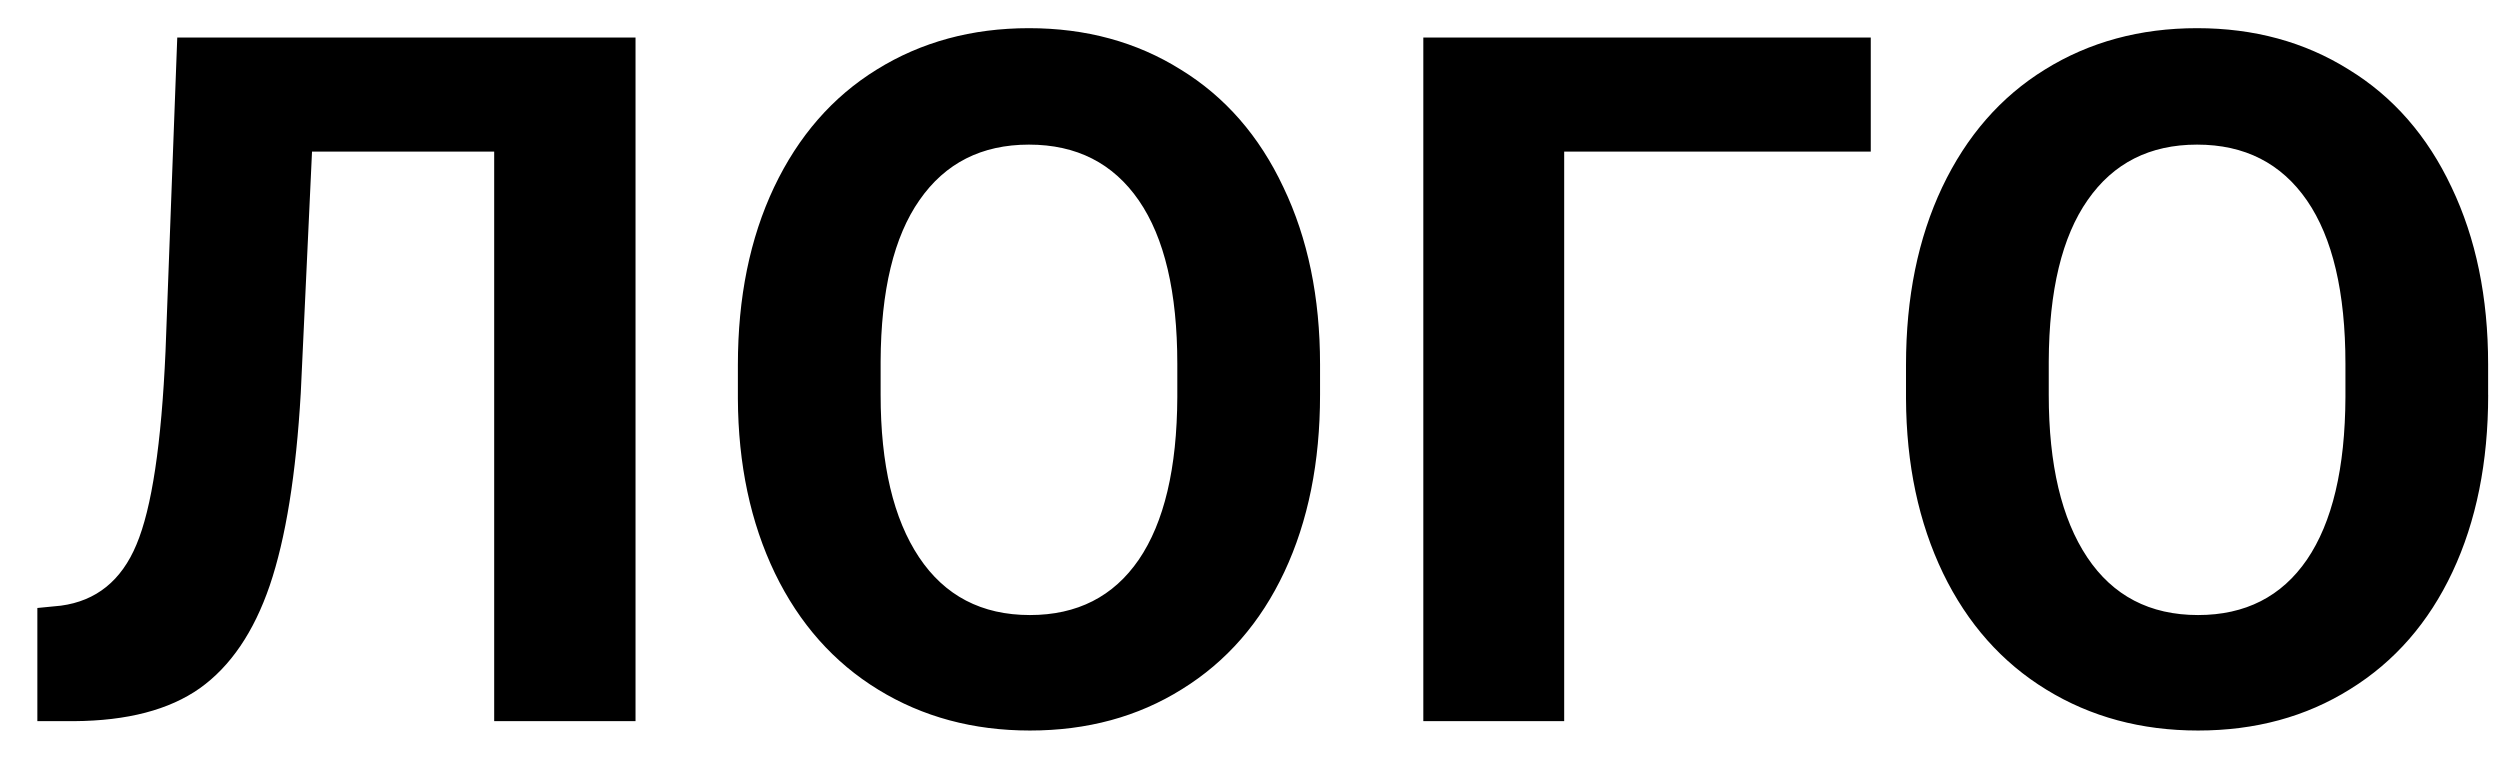
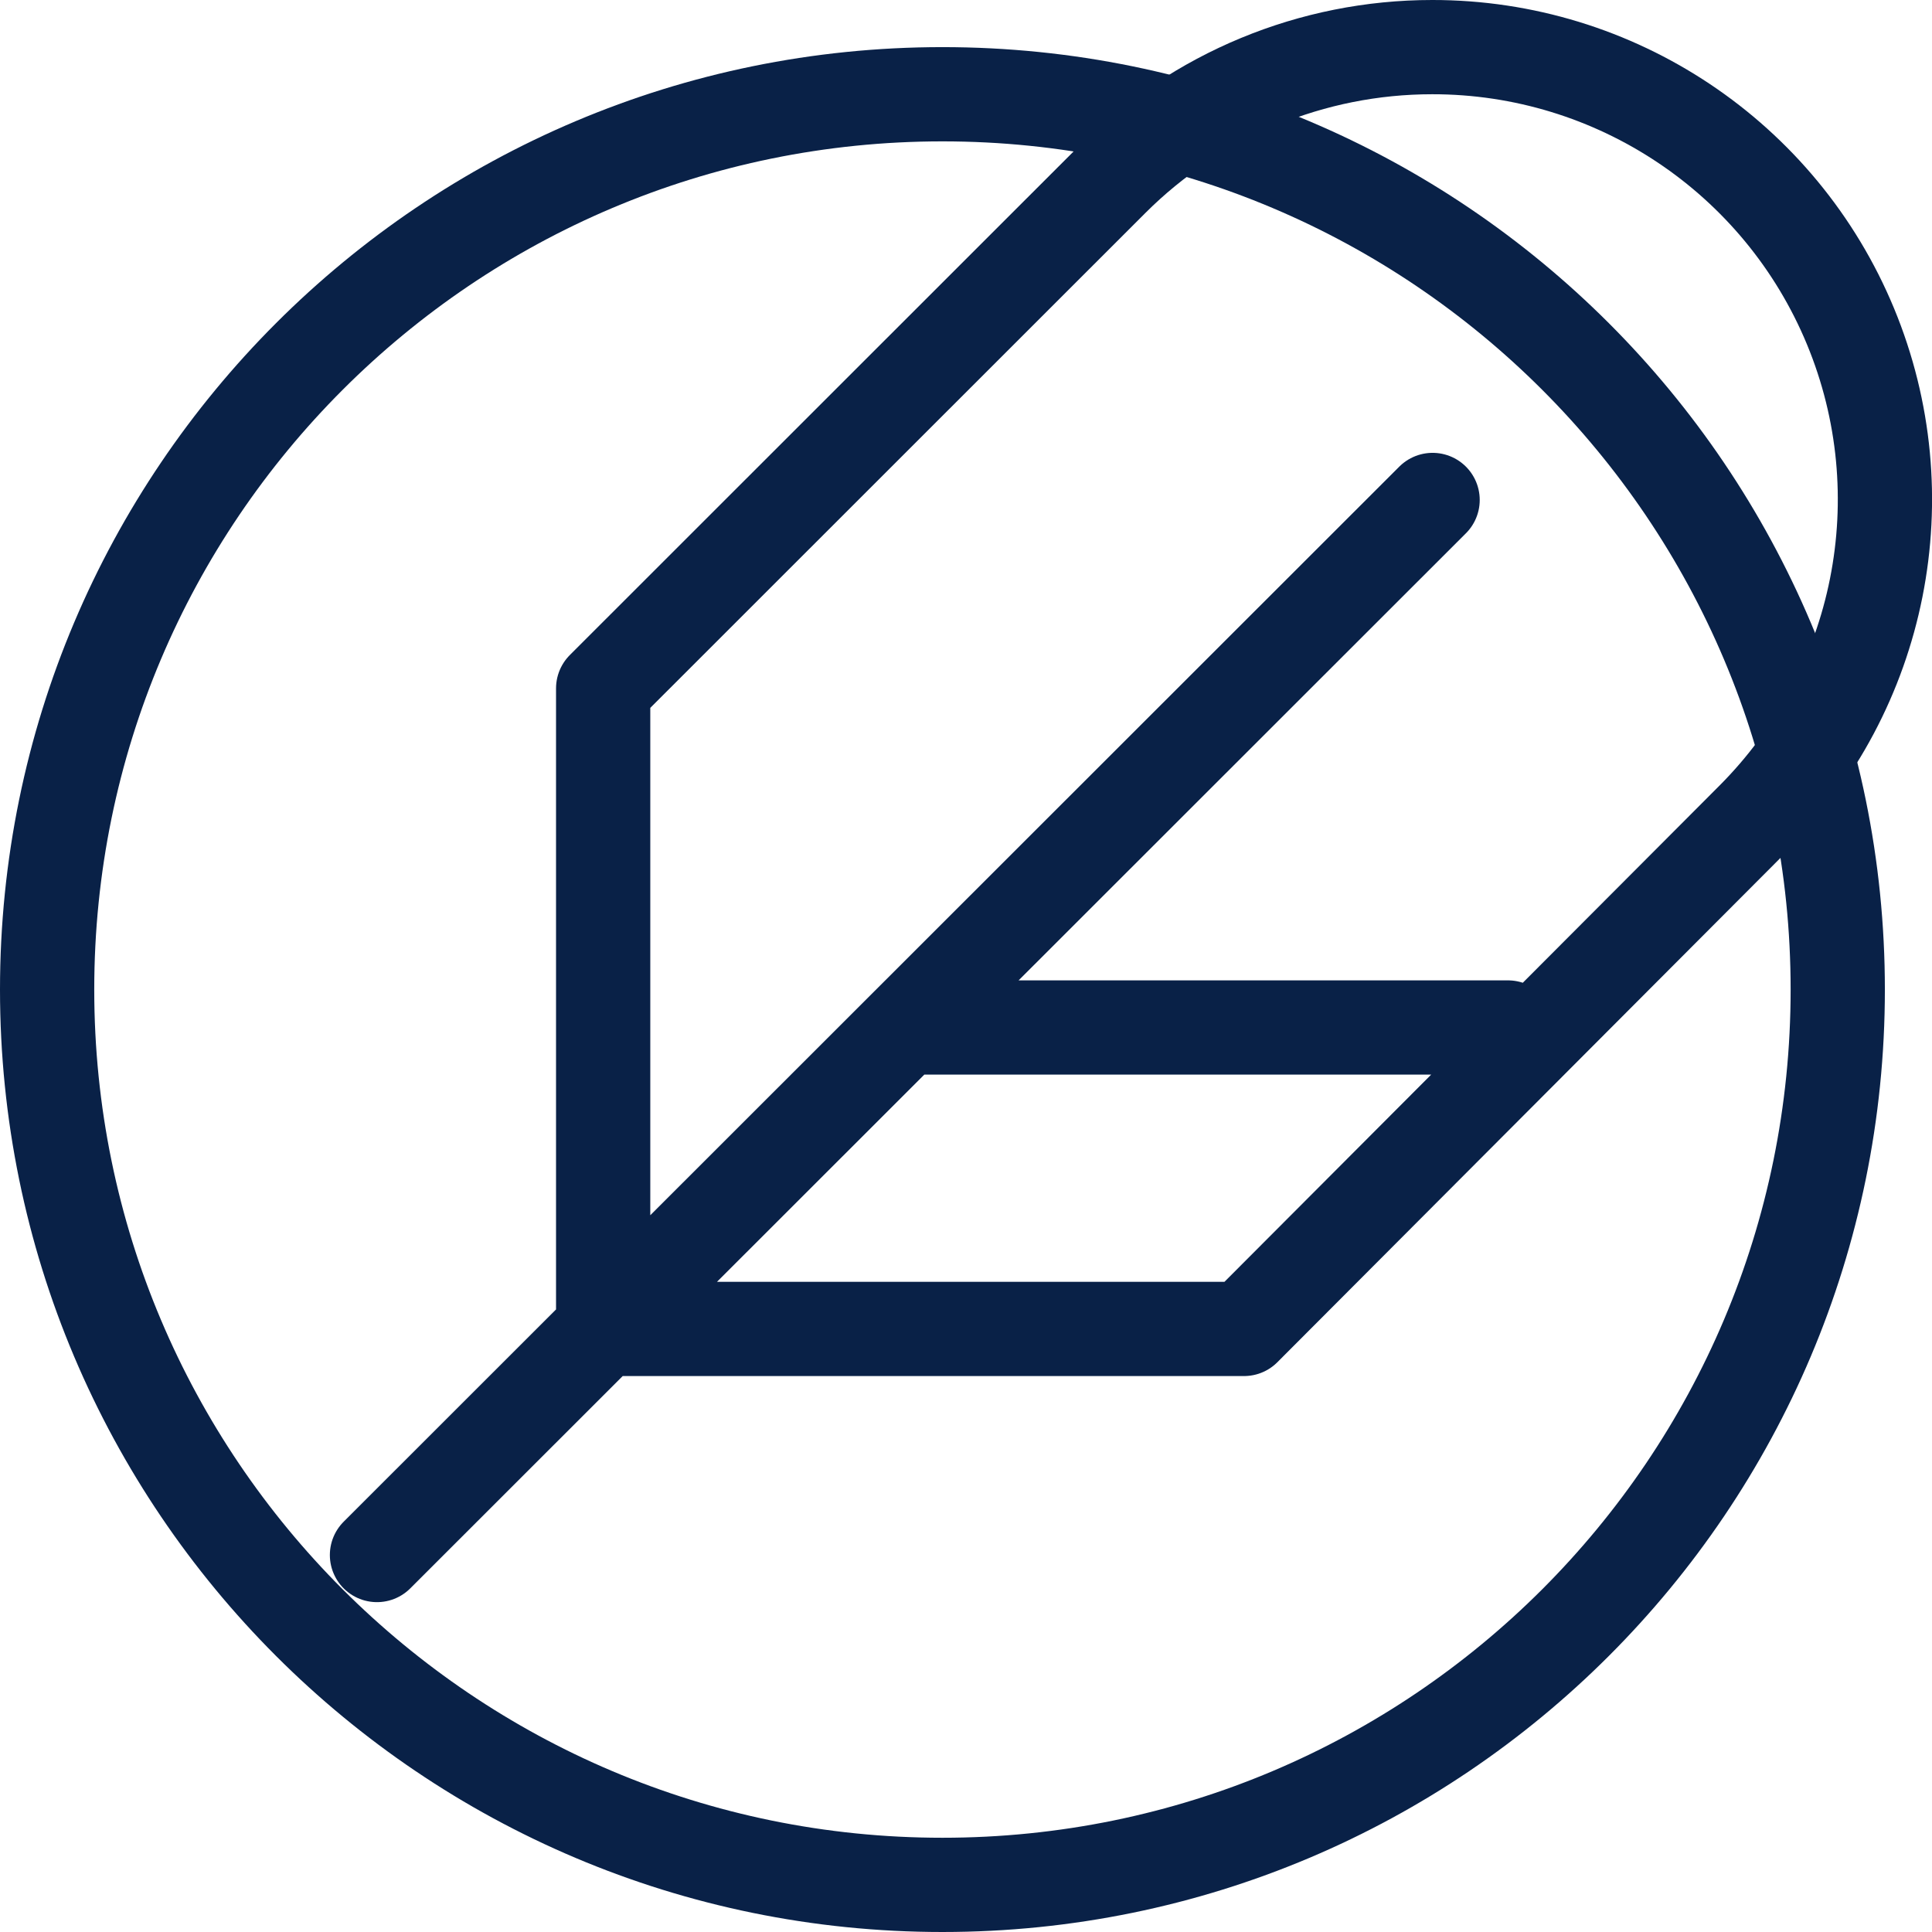
- <svg xmlns="http://www.w3.org/2000/svg" width="52" height="16" fill="none">
-   <path fill="#000" d="M13.219.781V15h-2.94V3.154H6.49l-.234 5.02c-.098 1.693-.313 3.027-.645 4.004-.332.97-.817 1.683-1.455 2.138-.638.45-1.51.677-2.617.684H.777v-2.354l.489-.048c.735-.098 1.26-.521 1.572-1.27.319-.755.52-2.096.605-4.023L3.687.78h9.532zm14.238 7.432c0 1.4-.247 2.627-.742 3.682-.495 1.054-1.205 1.868-2.13 2.44-.917.574-1.972.86-3.163.86-1.178 0-2.23-.283-3.154-.85-.925-.566-1.641-1.373-2.149-2.421-.508-1.055-.765-2.266-.771-3.633v-.703c0-1.4.25-2.63.752-3.692.507-1.067 1.22-1.884 2.138-2.45.925-.574 1.98-.86 3.164-.86 1.185 0 2.237.286 3.155.86.924.566 1.637 1.383 2.138 2.45.508 1.062.762 2.289.762 3.682v.635zm-2.969-.645c0-1.49-.267-2.623-.8-3.398-.534-.775-1.296-1.162-2.286-1.162-.983 0-1.741.384-2.275 1.152-.534.762-.804 1.882-.81 3.36v.693c0 1.452.266 2.578.8 3.379.534.8 1.302 1.201 2.305 1.201.983 0 1.738-.384 2.265-1.152.528-.775.795-1.901.801-3.38v-.693zm14.424-4.414h-6.377V15h-2.93V.781h9.307v2.373zm12.842 5.059c0 1.4-.247 2.627-.742 3.682-.495 1.054-1.205 1.868-2.13 2.44-.917.574-1.972.86-3.163.86-1.179 0-2.23-.283-3.154-.85-.925-.566-1.641-1.373-2.149-2.421-.508-1.055-.765-2.266-.771-3.633v-.703c0-1.4.25-2.63.752-3.692.507-1.067 1.22-1.884 2.138-2.45.925-.574 1.98-.86 3.164-.86 1.185 0 2.236.286 3.154.86.925.566 1.638 1.383 2.14 2.45.507 1.062.76 2.289.76 3.682v.635zm-2.969-.645c0-1.49-.267-2.623-.8-3.398-.535-.775-1.296-1.162-2.286-1.162-.983 0-1.741.384-2.275 1.152-.534.762-.804 1.882-.81 3.36v.693c0 1.452.266 2.578.8 3.379.534.8 1.302 1.201 2.305 1.201.983 0 1.738-.384 2.265-1.152.528-.775.795-1.901.801-3.38v-.693z" />
+ <svg xmlns="http://www.w3.org/2000/svg" width="41" height="41" fill="none">
+   <path stroke="#092147" stroke-linecap="round" stroke-linejoin="round" stroke-width="2" d="M30.402 10.61L8 33m24.002-11.195H19.201m17.985-4.415A9.599 9.599 0 0030.394 1 9.609 9.609 0 0023.6 3.812l-10.8 10.796v13.594h13.6L37.186 17.39z" />
+   <circle cx="20" cy="21" r="19" stroke="#092147" stroke-width="2" />
</svg>
